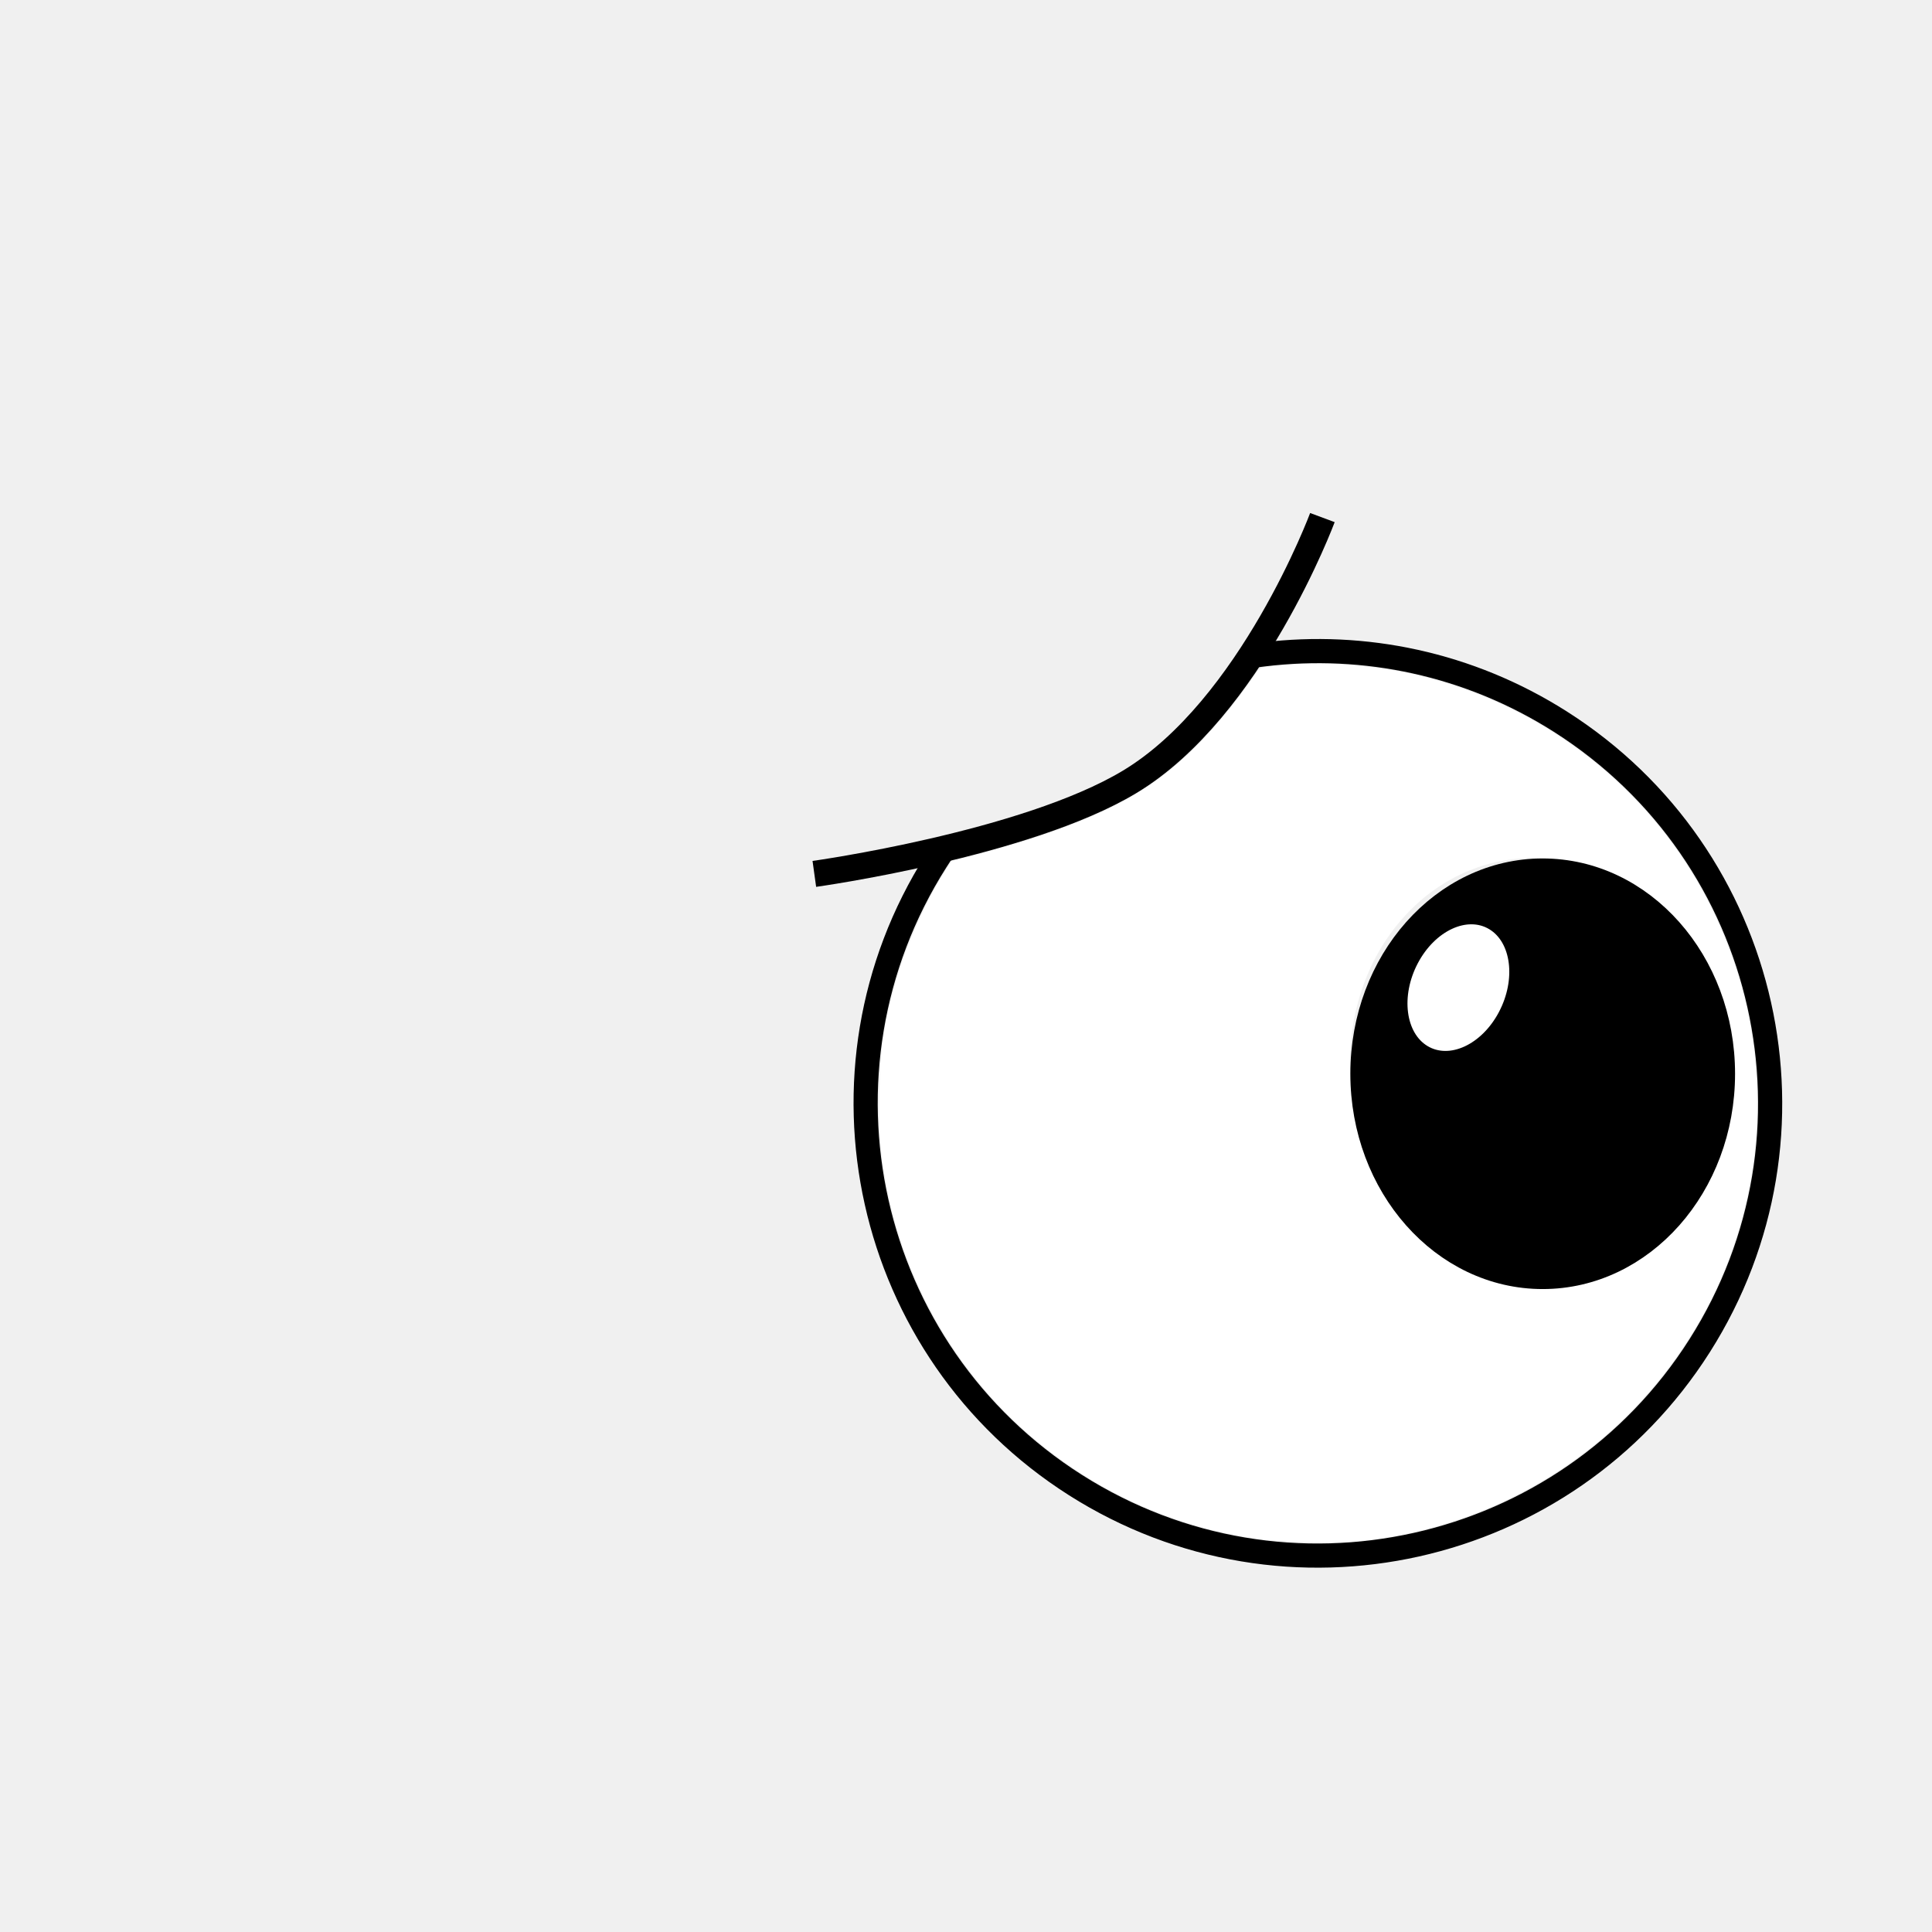
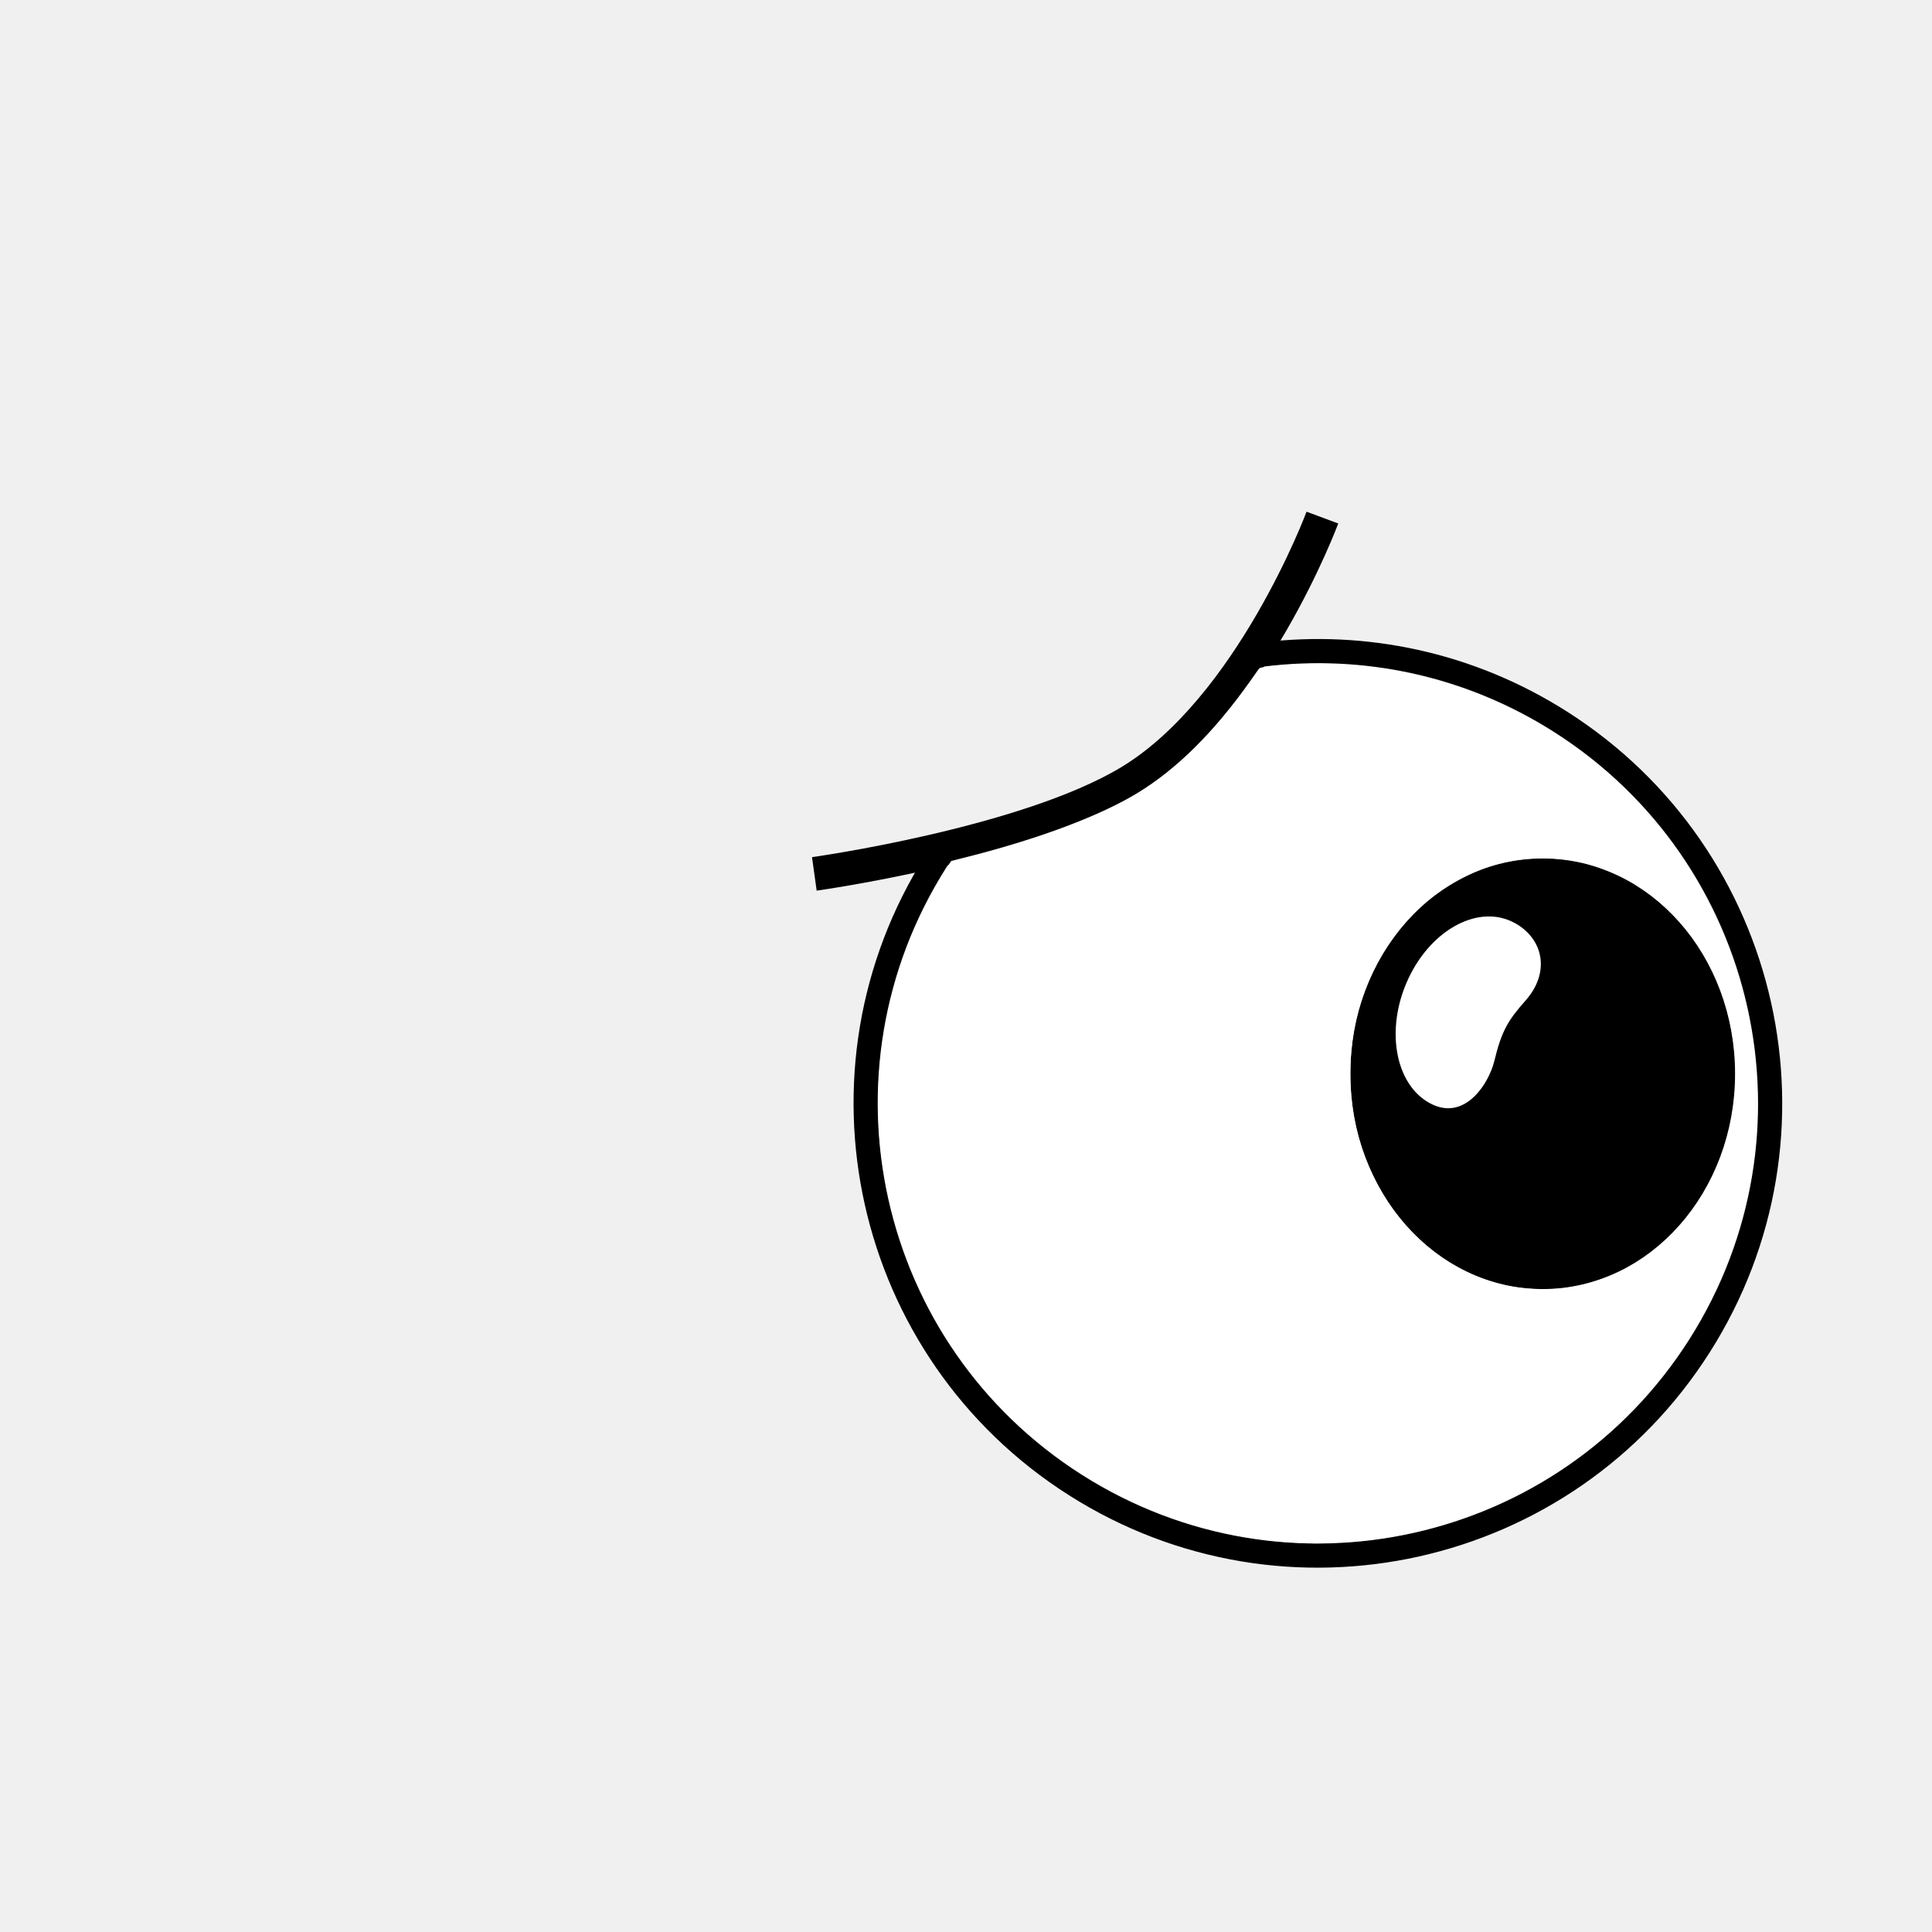
<svg xmlns="http://www.w3.org/2000/svg" width="40mm" height="40mm" version="1.1" viewBox="0 0 40 40">
  <g transform="translate(-107.54 -12.755)">
    <path d="m124.4 30.849s4.372-0.608 6.529-1.906c2.518-1.516 3.99-5.47 3.99-5.47" display="none" fill="none" stroke="#000" stroke-width=".265px" />
    <path d="m131.01 80.02s-3.99-1.889-5.659-3.773c-1.949-2.2-2.169-6.414-2.169-6.414" display="none" fill="none" stroke="#000" stroke-width=".265px" />
    <rect transform="scale(-1,1)" x="-147.54" y="12.755" width="40" height="40" fill="#9990" />
-     <path d="m124.4 30.848s4.372-0.608 6.529-1.906c2.518-1.516 3.99-5.471 3.99-5.471" fill="none" stroke="#000" stroke-width=".542px" />
-     <path d="m133.43 26.341c0.093-0.014 0.187-0.027 0.28-0.038 2.07-0.25 4.237 0.187 6.134 1.392 4.365 2.772 5.657 8.557 2.885 12.922-2.772 4.365-8.557 5.657-12.922 2.885-4.365-2.772-5.657-8.557-2.885-12.922 0.056-0.089 0.114-0.176 0.173-0.263" fill="none" stroke="#000" stroke-width=".5" />
-     <path d="m135.61 44.667c2.781-0.259 5.281-1.749 6.797-4.052 0.301-0.457 0.523-0.854 0.712-1.275 0.479-1.067 0.747-2.195 0.791-3.324 0.064-1.643-0.251-3.103-0.977-4.537-1.252-2.474-3.576-4.24-6.317-4.803-0.711-0.146-1.627-0.208-2.331-0.159-0.702 0.049-0.636 0.026-0.815 0.287-0.228 0.331-0.552 0.741-0.857 1.083-0.909 1.019-1.834 1.594-3.456 2.147-0.44 0.15-1.34 0.413-1.704 0.498l-0.207 0.048-0.152 0.236c-0.359 0.555-0.781 1.493-0.984 2.188-0.259 0.884-0.343 1.442-0.361 2.387-0.014 0.742 5e-3 1.056 0.099 1.65 0.35 2.202 1.526 4.233 3.262 5.63 1.335 1.074 2.891 1.738 4.596 1.961 0.38 0.05 1.528 0.072 1.906 0.036zm3.316-5.73c-0.57-0.037-1.245-0.298-1.753-0.679-0.289-0.217-0.7-0.647-0.906-0.948-0.198-0.29-0.443-0.79-0.552-1.124-0.429-1.32-0.233-2.832 0.515-3.96 1.314-1.984 3.879-2.286 5.528-0.653 0.668 0.662 1.085 1.508 1.23 2.499 0.06 0.411 0.04 1.227-0.04 1.601-0.198 0.922-0.616 1.686-1.257 2.296-0.607 0.577-1.368 0.922-2.161 0.979-0.139 0.01-0.282 0.015-0.318 0.011-0.036-0.004-0.165-0.013-0.287-0.021z" fill="#fff" />
-     <ellipse transform="scale(1,-1)" cx="139.48" cy="-34.986" rx="3.702" ry="4.177" stroke="#000" stroke-width=".561" />
-     <ellipse transform="matrix(.46724 -.88413 .85623 .51659 0 0)" cx="42.792" cy="137.51" rx="1.456" ry="1.068" fill="#fff" stroke="#000" stroke-width=".176" />
+     <g stroke="#000">
+       <path d="m124.4 30.848s4.372-0.608 6.529-1.906c2.518-1.516 3.99-5.471 3.99-5.471" fill="none" stroke-width=".7" />
+       <path d="m133.43 26.341c0.093-0.014 0.187-0.027 0.28-0.038 2.07-0.25 4.237 0.187 6.134 1.392 4.365 2.772 5.657 8.557 2.885 12.922-2.772 4.365-8.557 5.657-12.922 2.885-4.365-2.772-5.657-8.557-2.885-12.922 0.056-0.089 0.114-0.176 0.173-0.263" fill="none" stroke-width=".5" />
+       <ellipse transform="scale(1,-1)" cx="139.48" cy="-34.986" rx="3.702" ry="4.177" stroke-width=".561" />
+       <path d="m138.92 31.818c0.622 0.337 0.788 1.072 0.239 1.689-0.362 0.406-0.488 0.632-0.631 1.223-0.123 0.509-0.656 1.317-1.409 0.909-0.753-0.408-0.96-1.594-0.463-2.65 0.497-1.055 1.51-1.58 2.263-1.171z" fill="#fff" stroke-width=".1" />
+     </g>
+     <path d="m134.55 44.701c-2.202-0.061-4.366-0.961-5.969-2.482-1.112-1.056-1.899-2.282-2.38-3.711-0.7-2.078-0.635-4.274 0.186-6.325 0.18-0.45 0.56-1.178 0.8-1.532l0.047-0.07 0.364-0.093c1.466-0.373 2.72-0.845 3.489-1.313 0.813-0.495 1.575-1.249 2.321-2.296 0.092-0.128 0.177-0.25 0.19-0.269 0.021-0.031 0.048-0.038 0.214-0.058 0.816-0.095 1.706-0.07 2.537 0.071 2.461 0.418 4.662 1.845 6.045 3.92 1.486 2.228 1.921 5.006 1.183 7.56-0.882 3.055-3.267 5.421-6.32 6.267-0.485 0.134-1.022 0.236-1.507 0.287-0.224 0.023-0.904 0.059-1.003 0.052-0.026-0.002-0.115-0.005-0.198-0.007zm5.297-5.269c0.523-0.053 1.077-0.241 1.55-0.526 0.474-0.286 0.966-0.766 1.29-1.26 0.662-1.007 0.92-2.26 0.716-3.477-0.217-1.287-0.888-2.359-1.901-3.036-0.357-0.239-0.877-0.455-1.296-0.538-0.653-0.13-1.354-0.079-1.962 0.144-0.362 0.133-0.807 0.387-1.119 0.64-0.42 0.341-0.823 0.845-1.094 1.369-0.361 0.699-0.533 1.419-0.533 2.237s0.171 1.538 0.533 2.237c0.578 1.118 1.553 1.896 2.689 2.147 0.33 0.073 0.779 0.098 1.128 0.062z" fill="#fff" />
  </g>
</svg>
